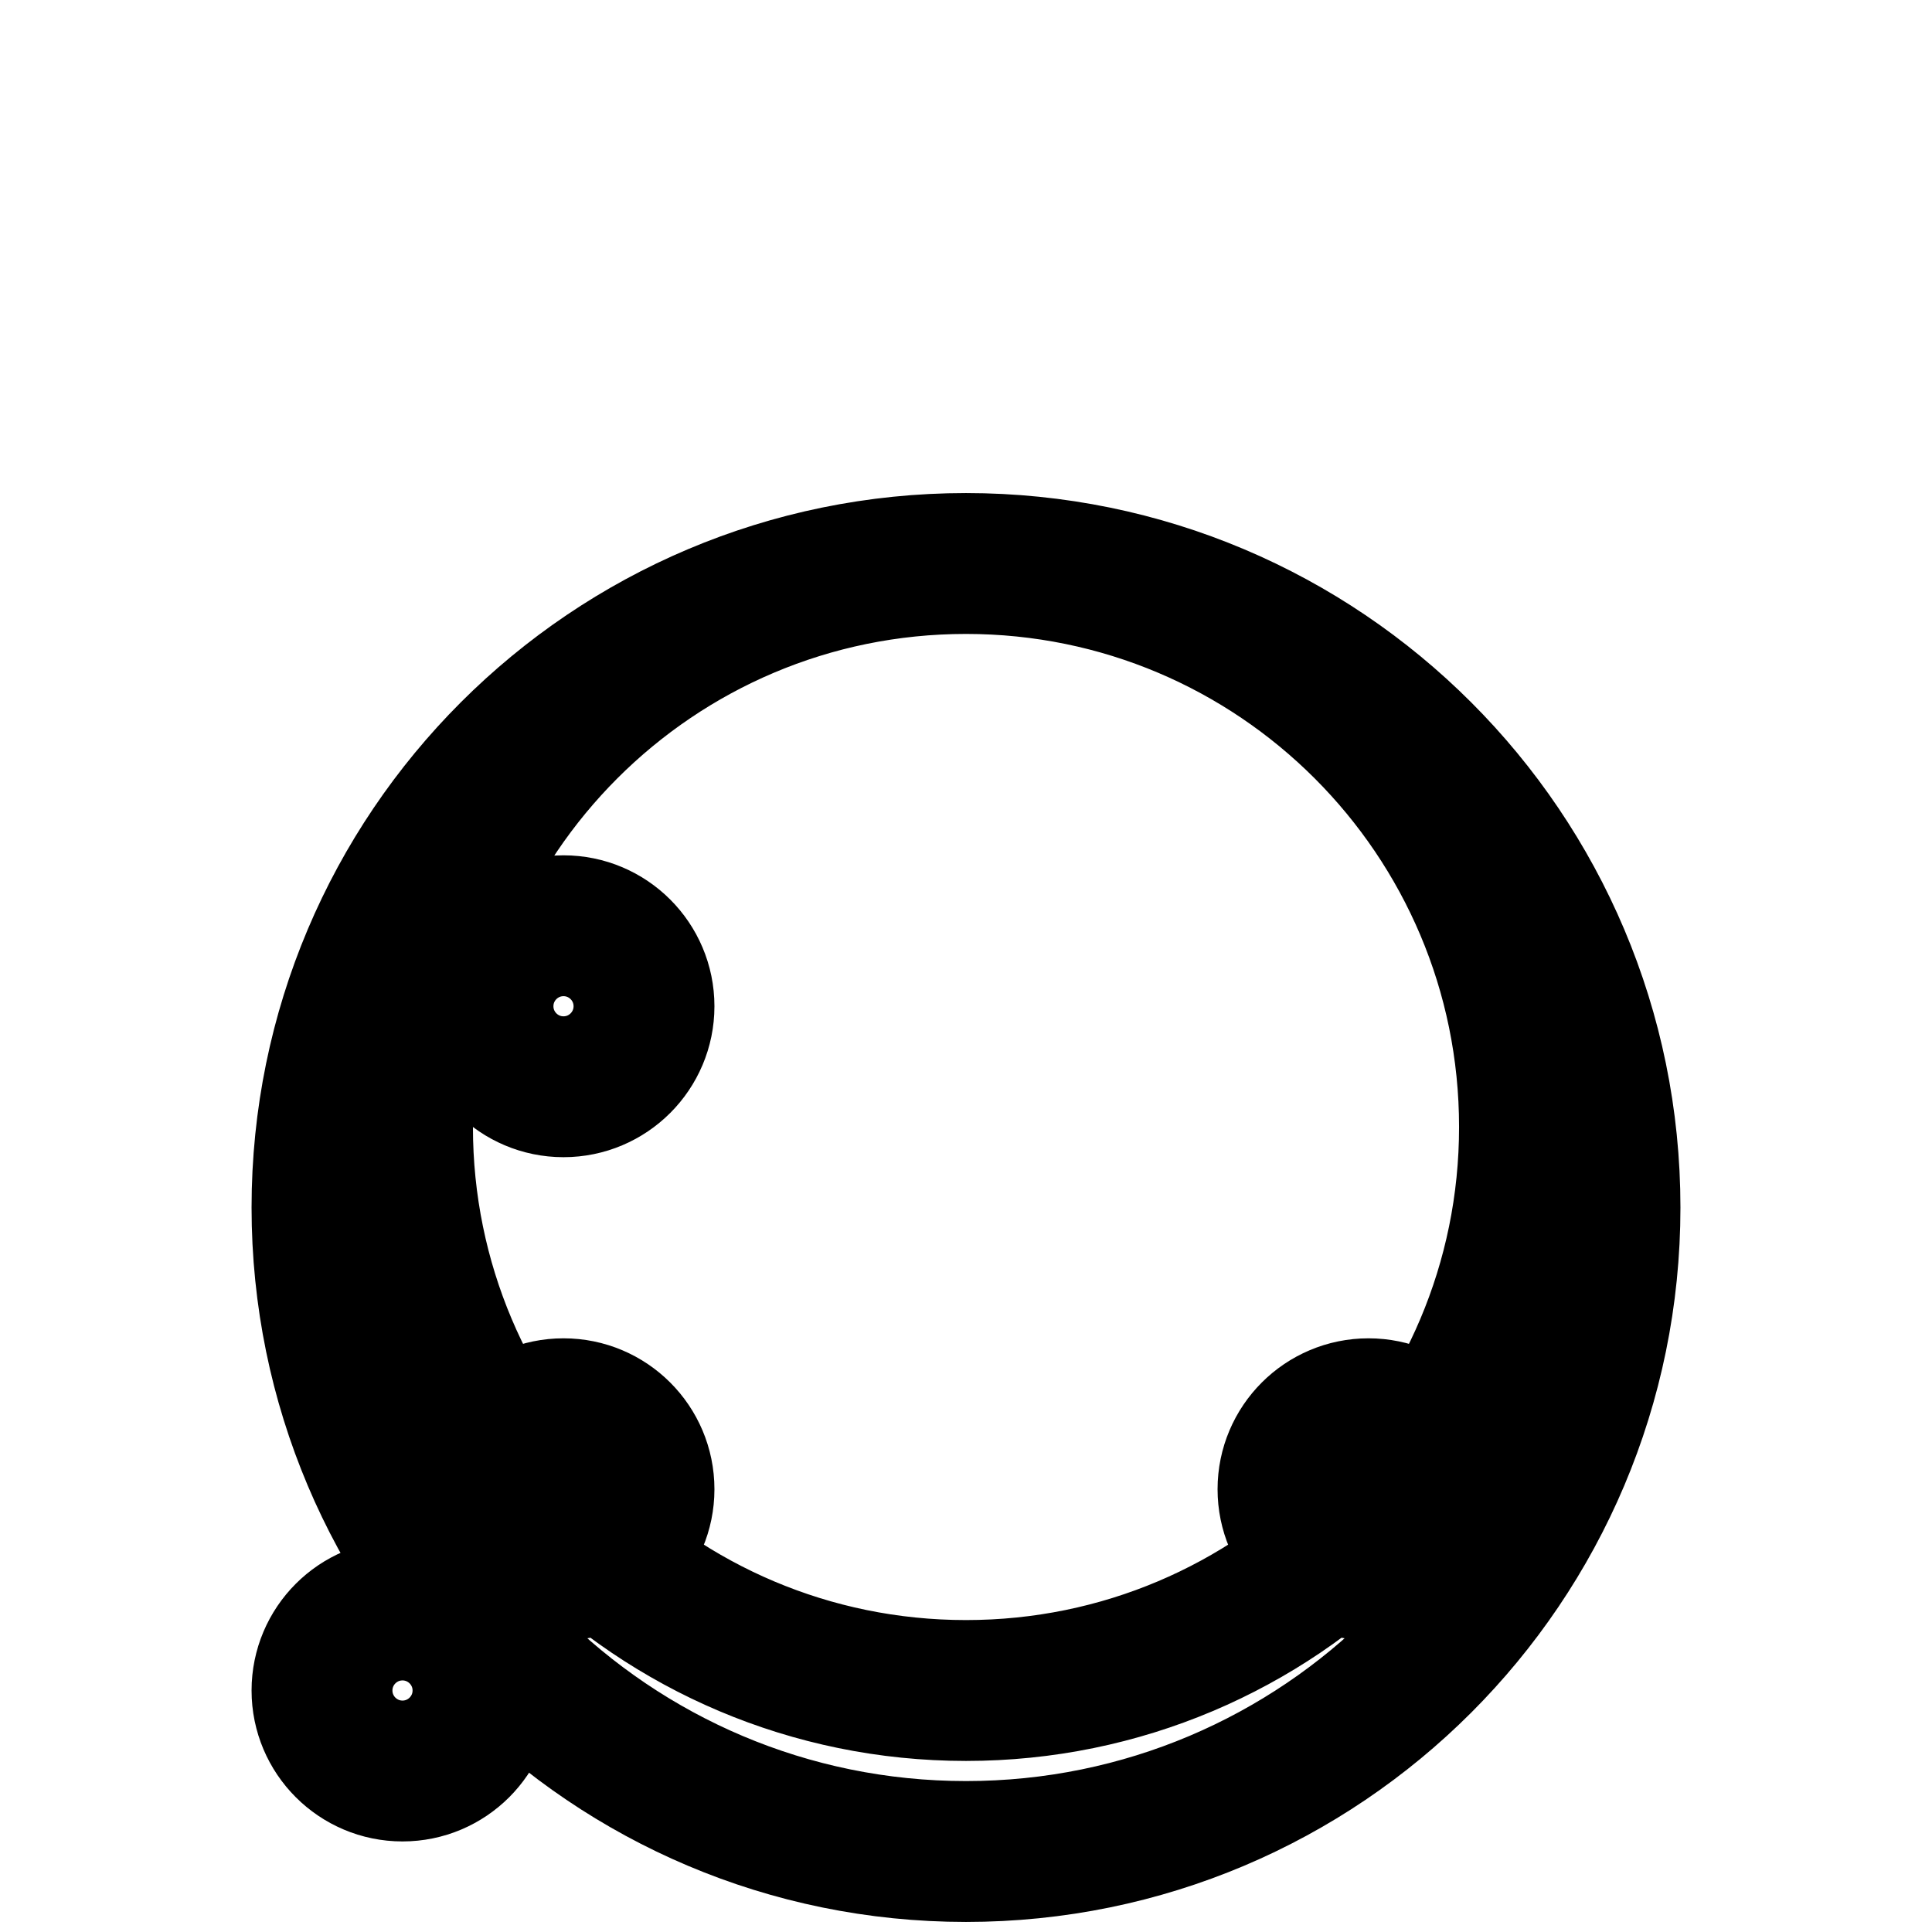
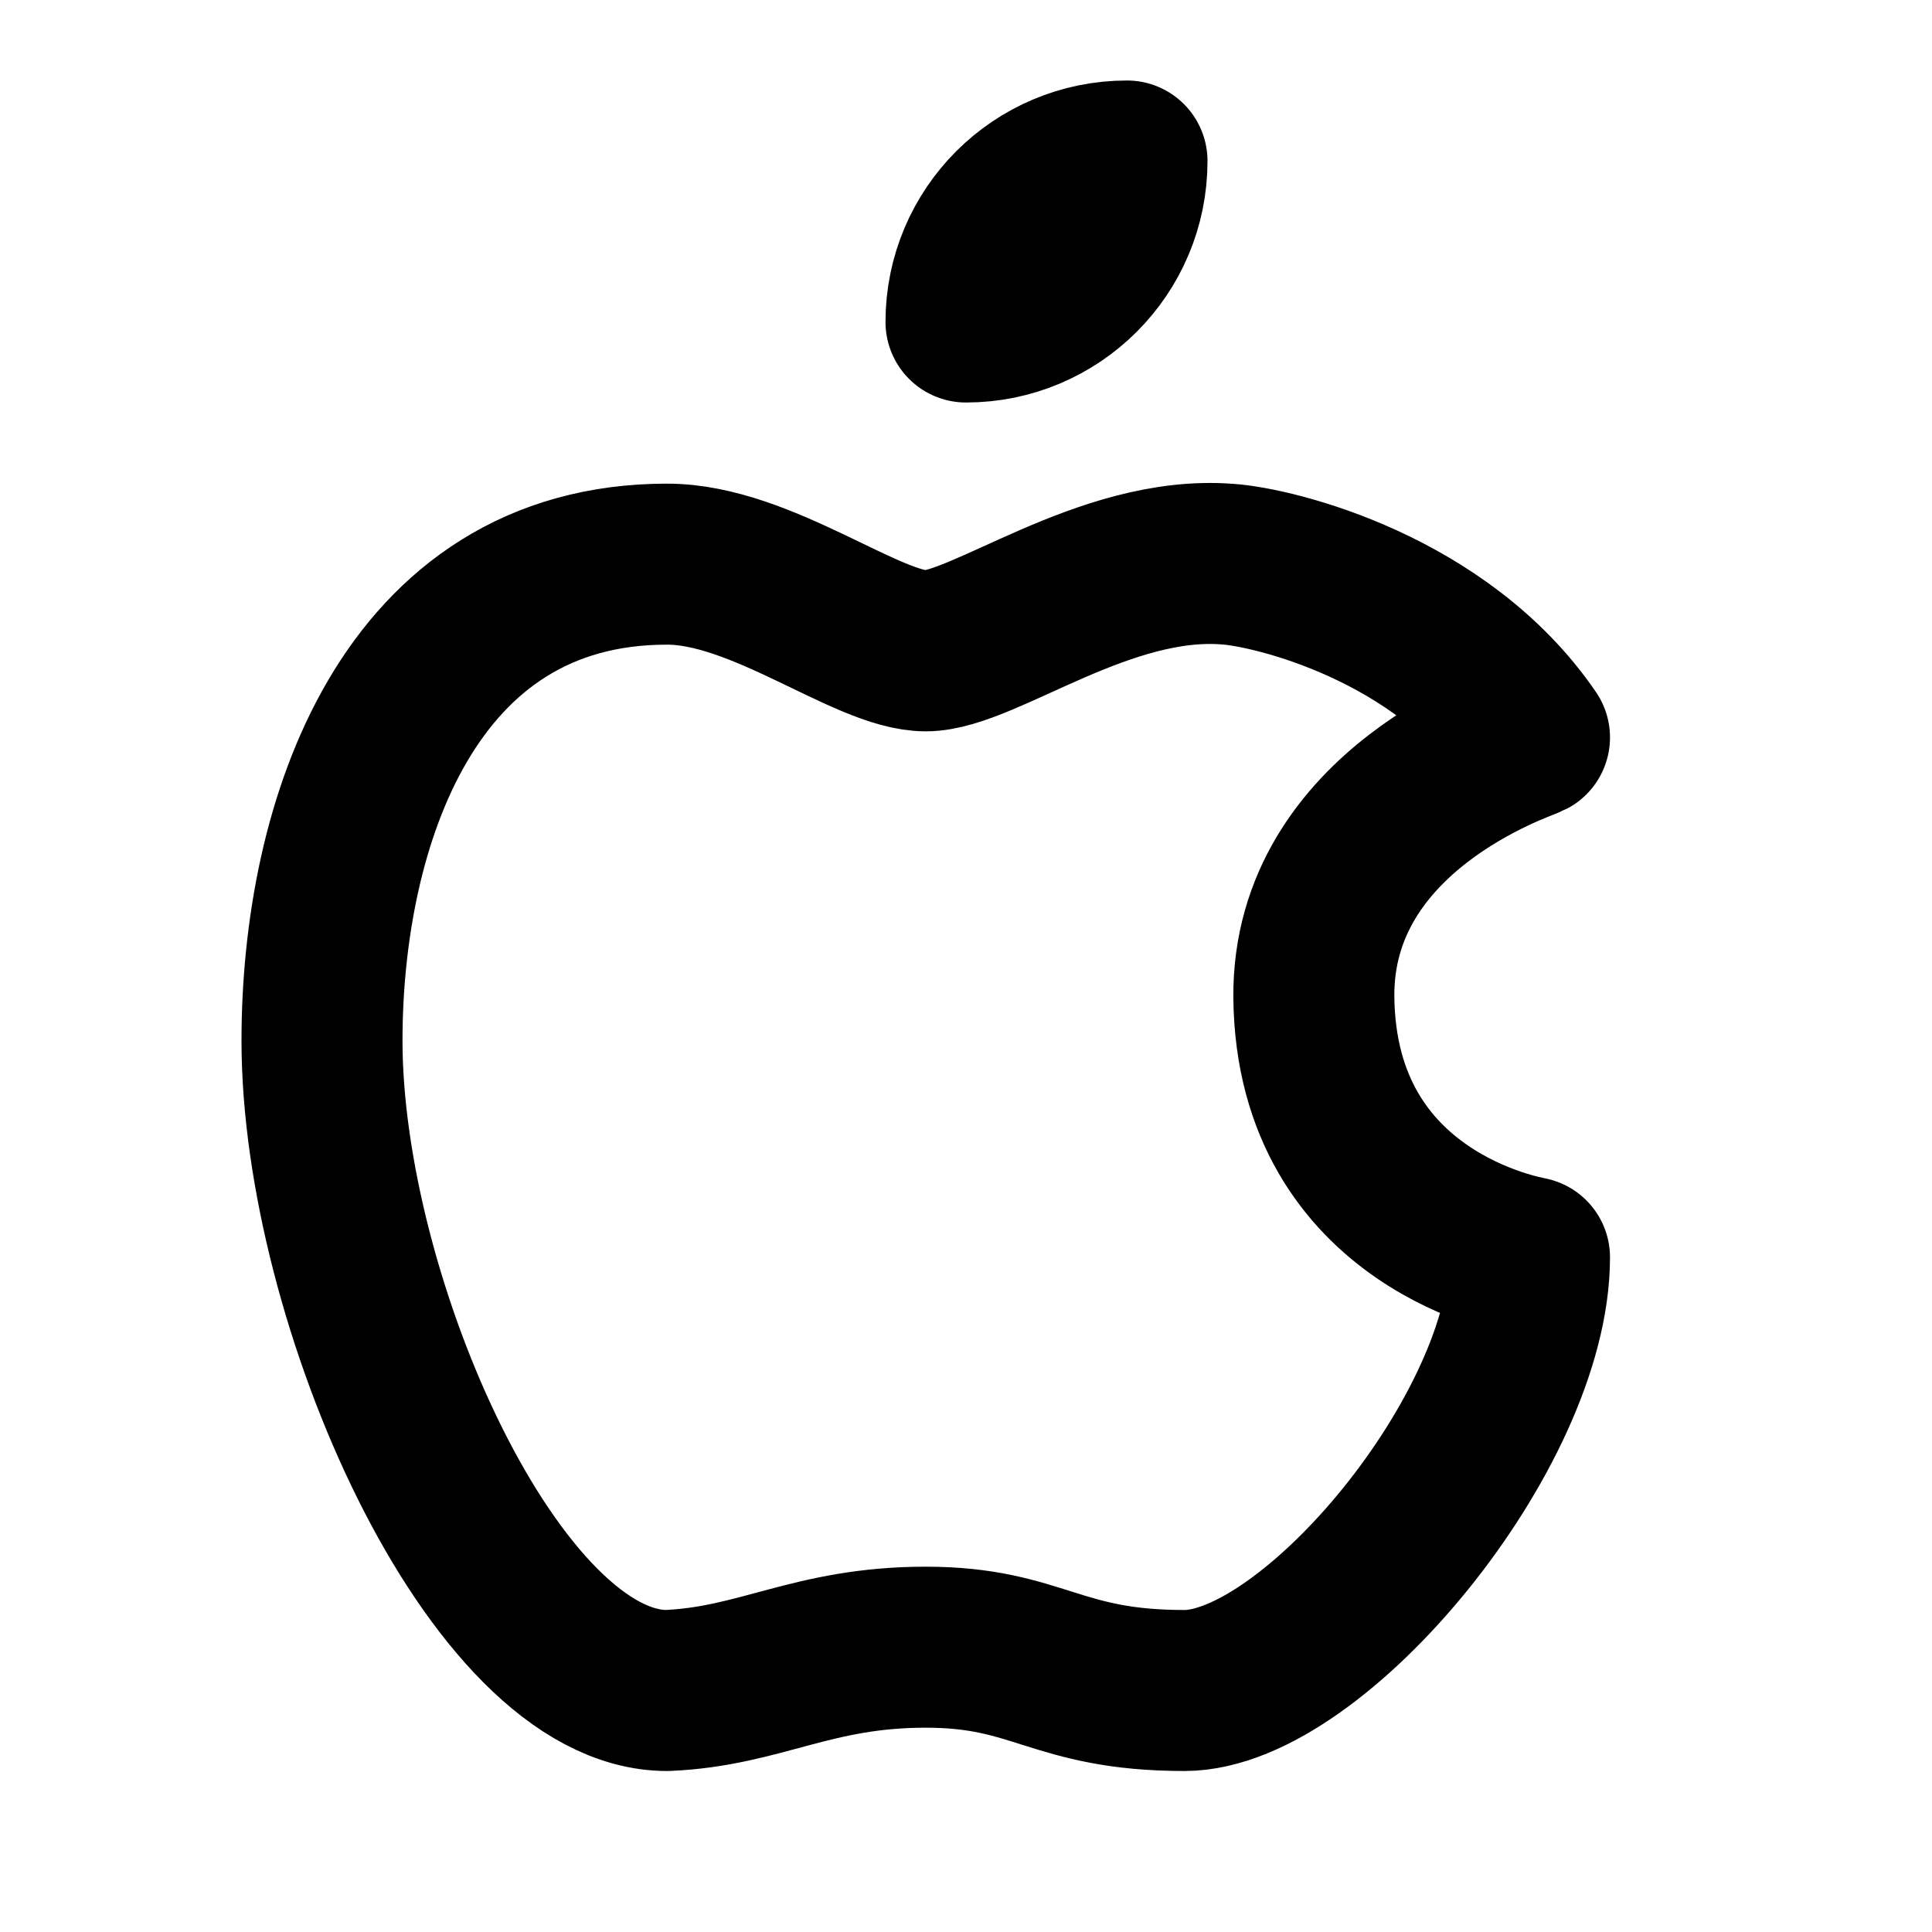
- <svg xmlns="http://www.w3.org/2000/svg" viewBox="0 0 24 24" width="24" height="24" fill="none">
-   <path stroke="currentColor" stroke-width="1.75" stroke-linecap="round" stroke-linejoin="round" d="M12 21c-3.866 0-7-3.134-7-7s3.134-7 7-7 7 3.134 7 7-3.134 7-7 7zm0-14c-4.418 0-8 3.582-8 8s3.582 8 8 8 8-3.582 8-8-3.582-8-8-8zm5 10.5c-0.552 0-1 0.448-1 1s0.448 1 1 1 1-0.448 1-1-0.448-1-1-1zm-10 0c-0.552 0-1 0.448-1 1s0.448 1 1 1 1-0.448 1-1-0.448-1-1-1zm-2 4.5c0.552 0 1-0.448 1-1s-0.448-1-1-1-1 0.448-1 1 0.448 1 1 1zm2-8.5c0.552 0 1-0.448 1-1s-0.448-1-1-1-1 0.448-1 1 0.448 1 1 1z" />
+ <svg xmlns="http://www.w3.org/2000/svg" width="24" height="24" viewBox="0 0 24 24" fill="none" stroke="currentColor" stroke-width="2" stroke-linecap="round" stroke-linejoin="round" class="icon icon-tabler icons-tabler-outline icon-tabler-brand-apple">
+   <path stroke="none" d="M0 0h24v24H0z" fill="none" />
+   <path d="M8.286 7.008c-3.216 0 -4.286 3.23 -4.286 5.92c0 3.229 2.143 8.072 4.286 8.072c1.165 -.05 1.799 -.538 3.214 -.538c1.406 0 1.607 .538 3.214 .538s4.286 -3.229 4.286 -5.381c-.03 -.011 -2.649 -.434 -2.679 -3.23c-.02 -2.335 2.589 -3.179 2.679 -3.228c-1.096 -1.606 -3.162 -2.113 -3.75 -2.153c-1.535 -.12 -3.032 1.077 -3.75 1.077c-.729 0 -2.036 -1.077 -3.214 -1.077" />
+   <path d="M12 4a2 2 0 0 0 2 -2a2 2 0 0 0 -2 2" />
</svg>
